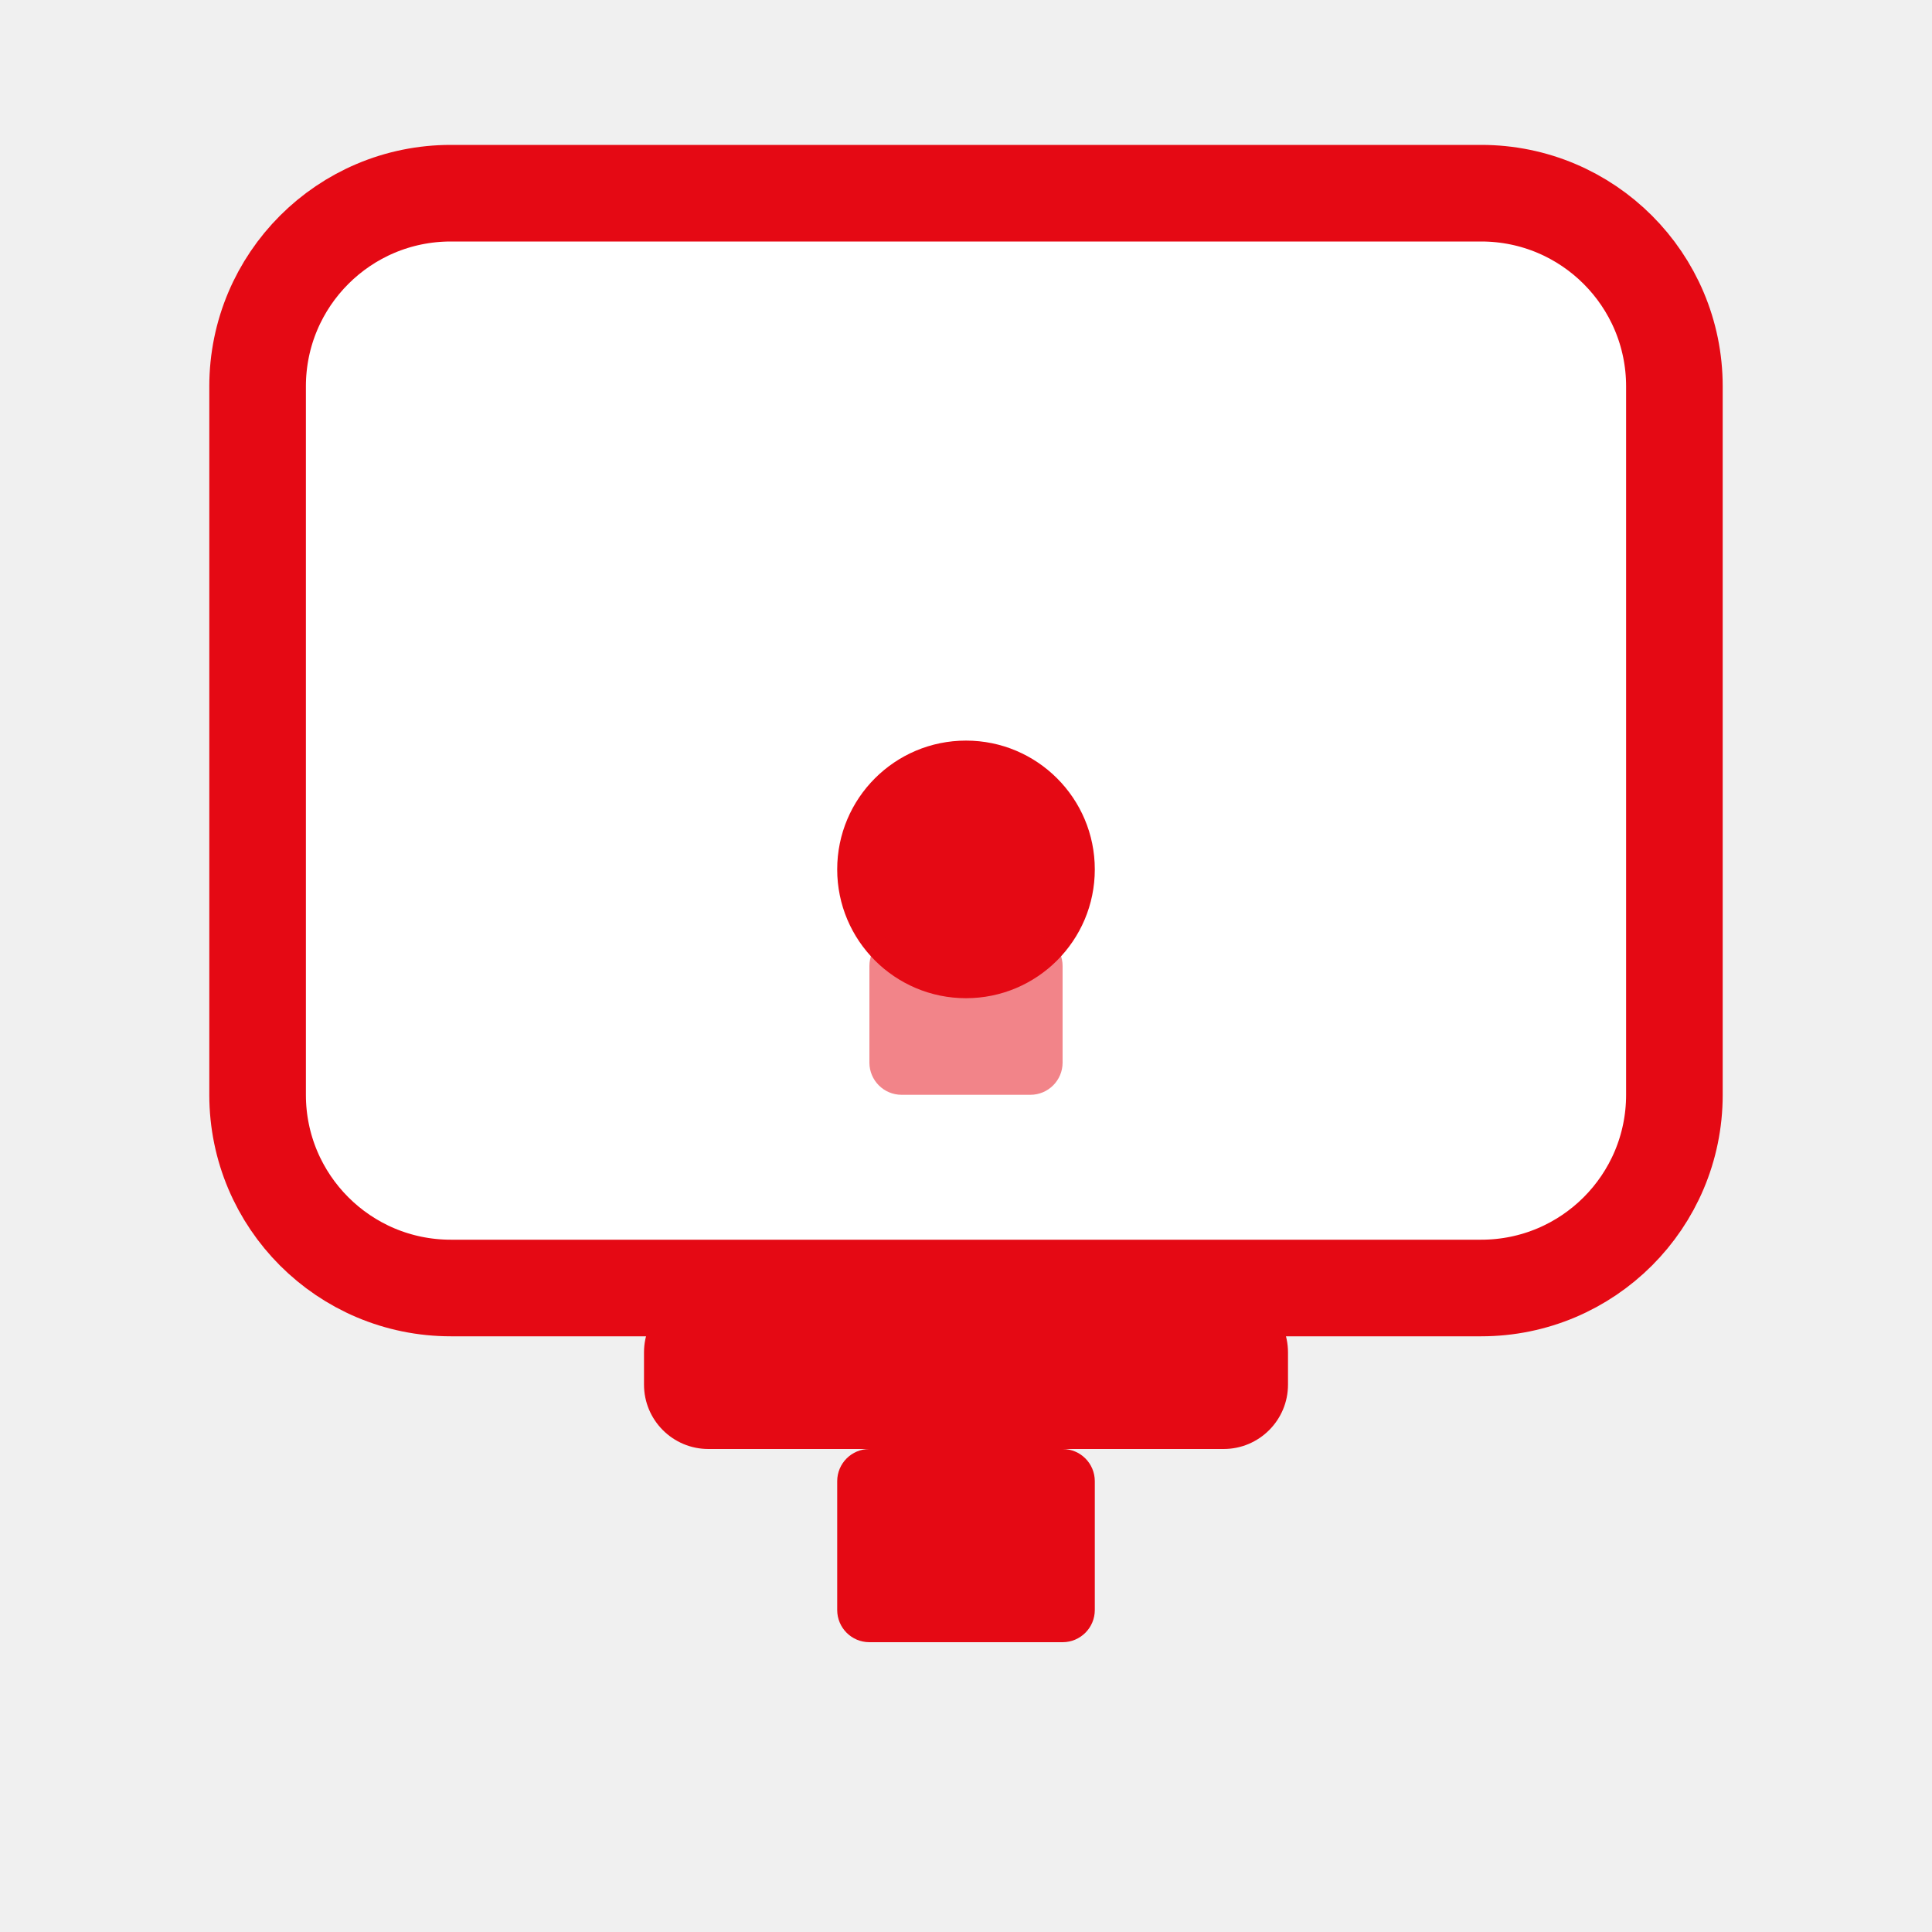
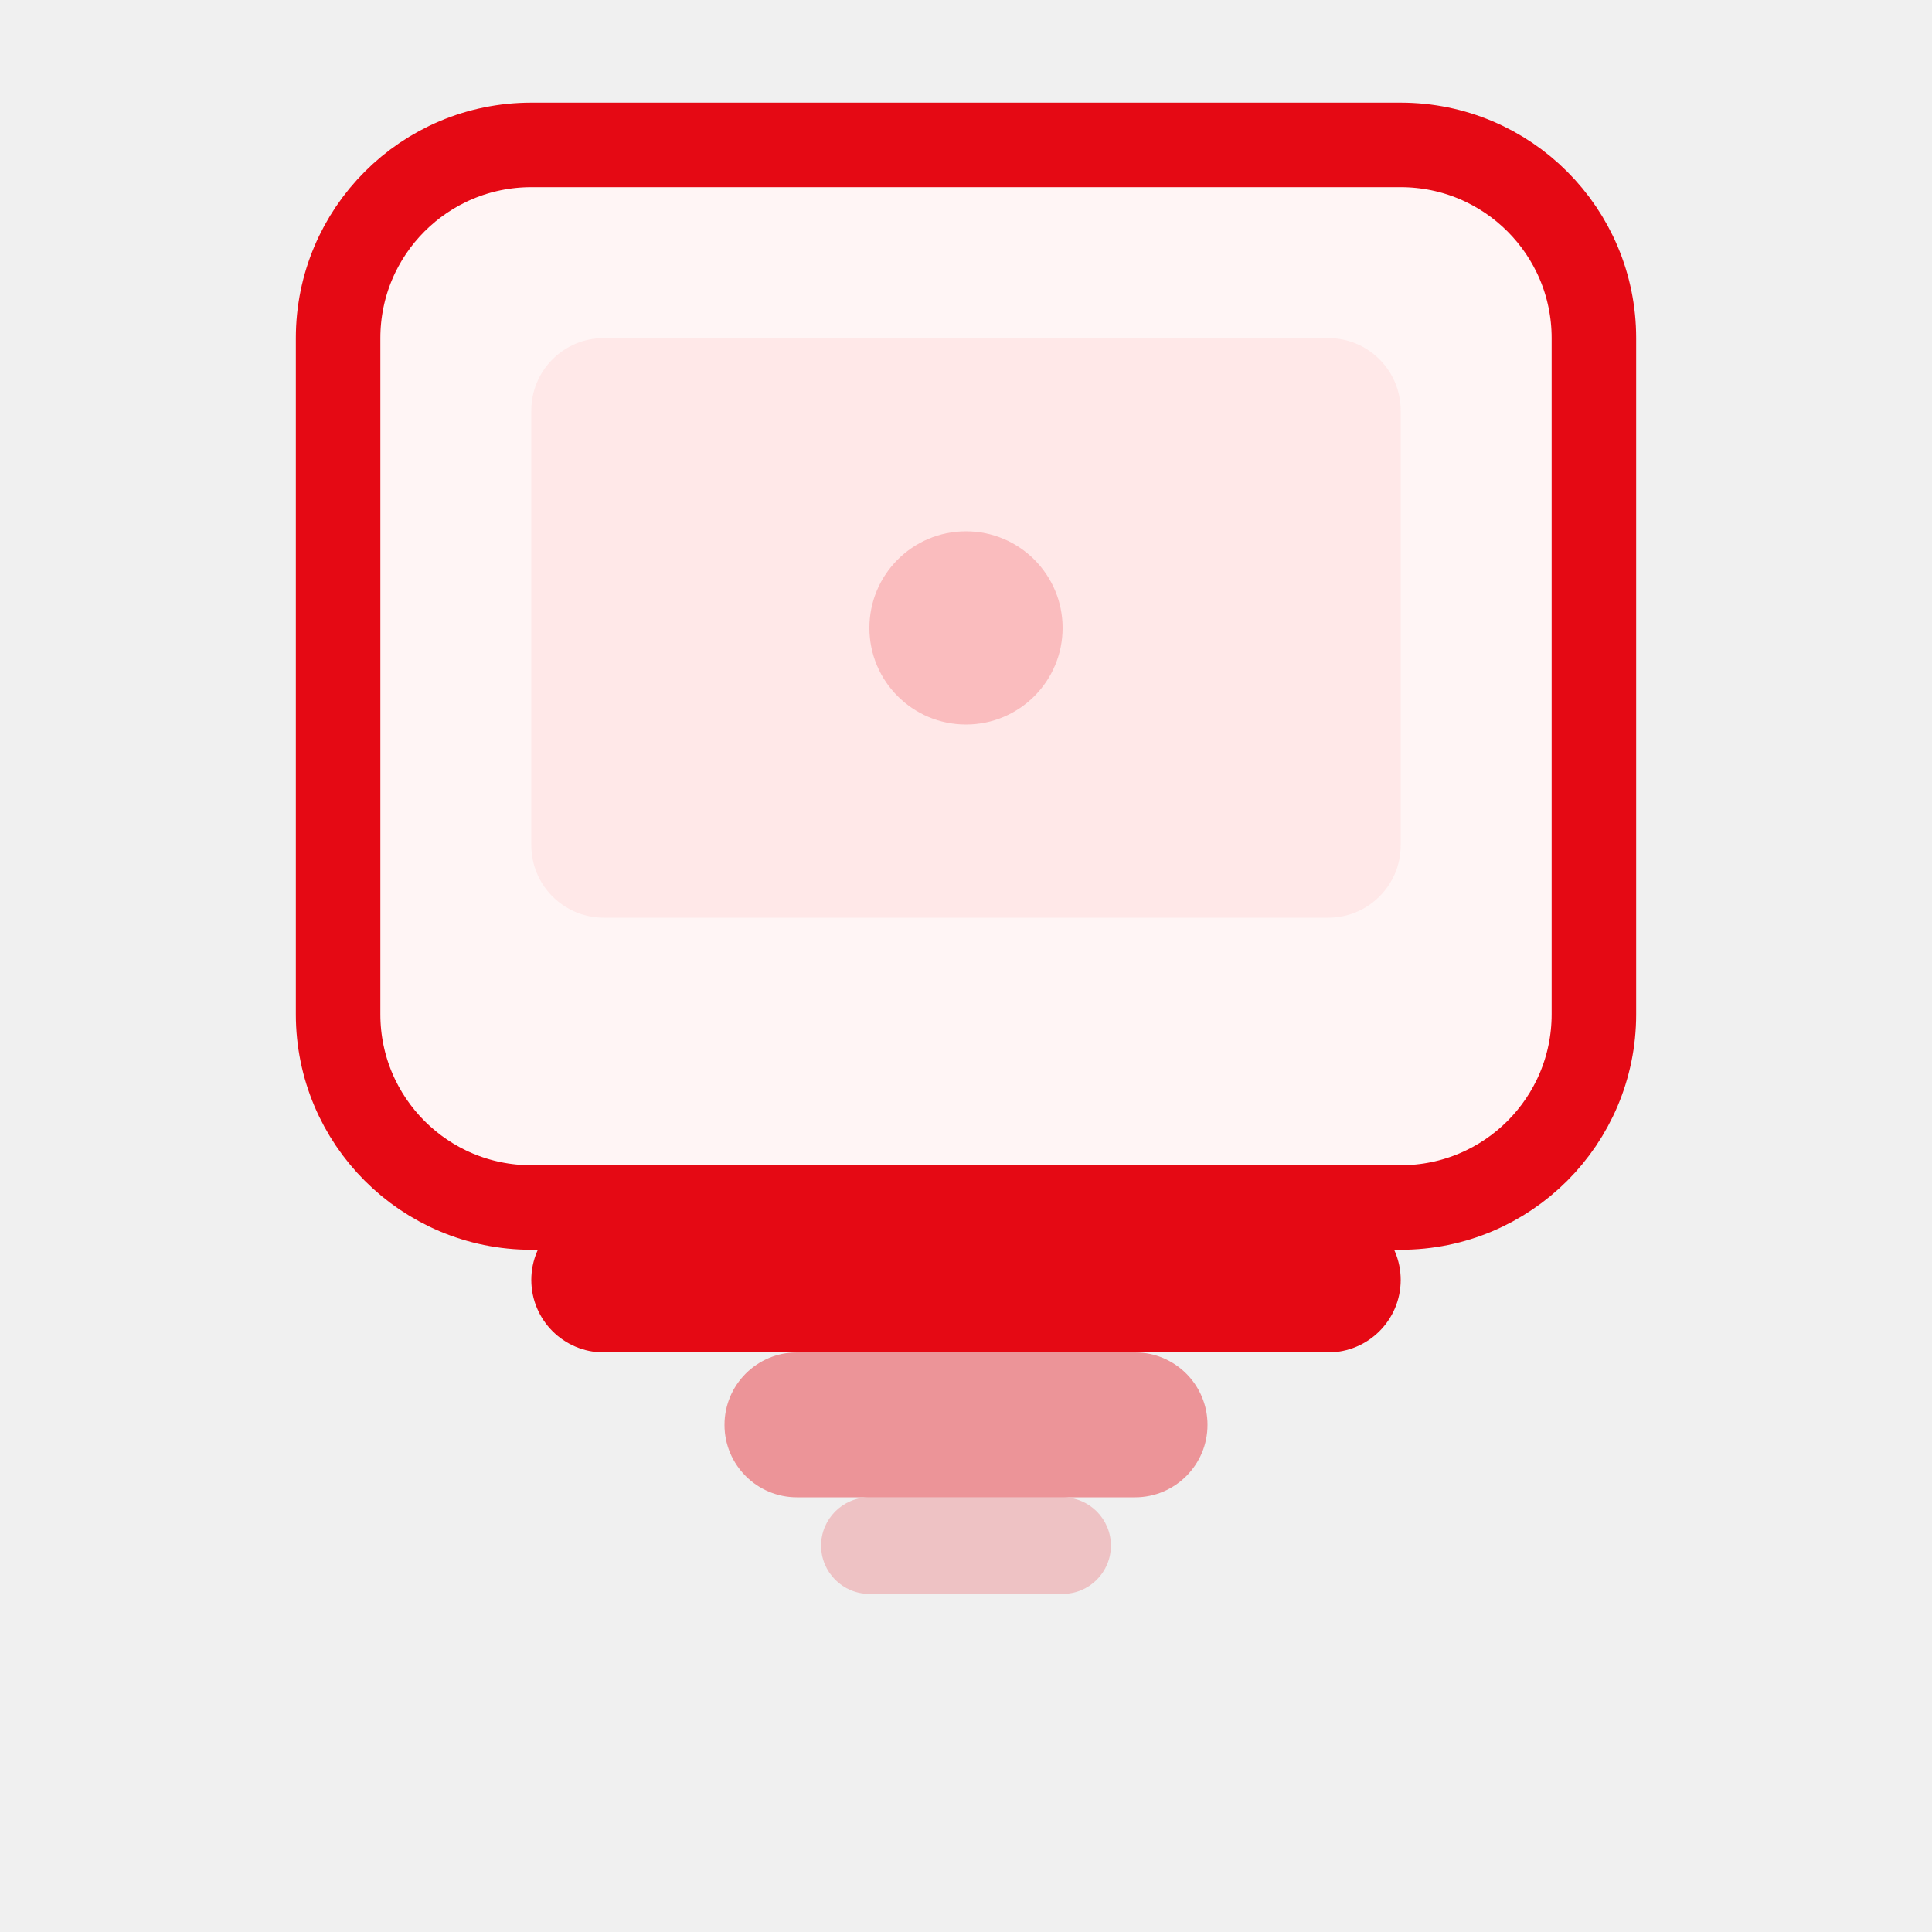
- <svg xmlns="http://www.w3.org/2000/svg" viewBox="0 0 60 60" fill="none">
-   <rect x="8" y="6" width="44" height="34" rx="6" stroke="#E50914" stroke-width="3" fill="white" />
-   <rect x="20" y="40" width="20" height="5" rx="2" fill="#E50914" />
-   <rect x="26" y="45" width="8" height="6" rx="1" fill="#E50914" />
-   <circle cx="30" cy="27" r="4" fill="#E50914" />
-   <rect x="27" y="29" width="6" height="5" rx="1" fill="#E50914" opacity="0.5" />
+ <svg xmlns="http://www.w3.org/2000/svg" viewBox="0 0 80 80" fill="none">
+   <rect x="14" y="6" width="52" height="44" rx="8" stroke="#E50914" stroke-width="3.5" fill="#FFF5F5" />
+   <rect x="22" y="14" width="36" height="24" rx="3" fill="#FFE8E8" />
+   <rect x="22" y="50" width="36" height="6" rx="3" fill="#E50914" />
+   <rect x="30" y="56" width="20" height="6" rx="3" fill="#E50914" opacity="0.4" />
+   <rect x="34" y="62" width="12" height="4" rx="2" fill="#E50914" opacity="0.2" />
+   <circle cx="40" cy="26" r="4" fill="#E50914" opacity="0.2" />
</svg>
